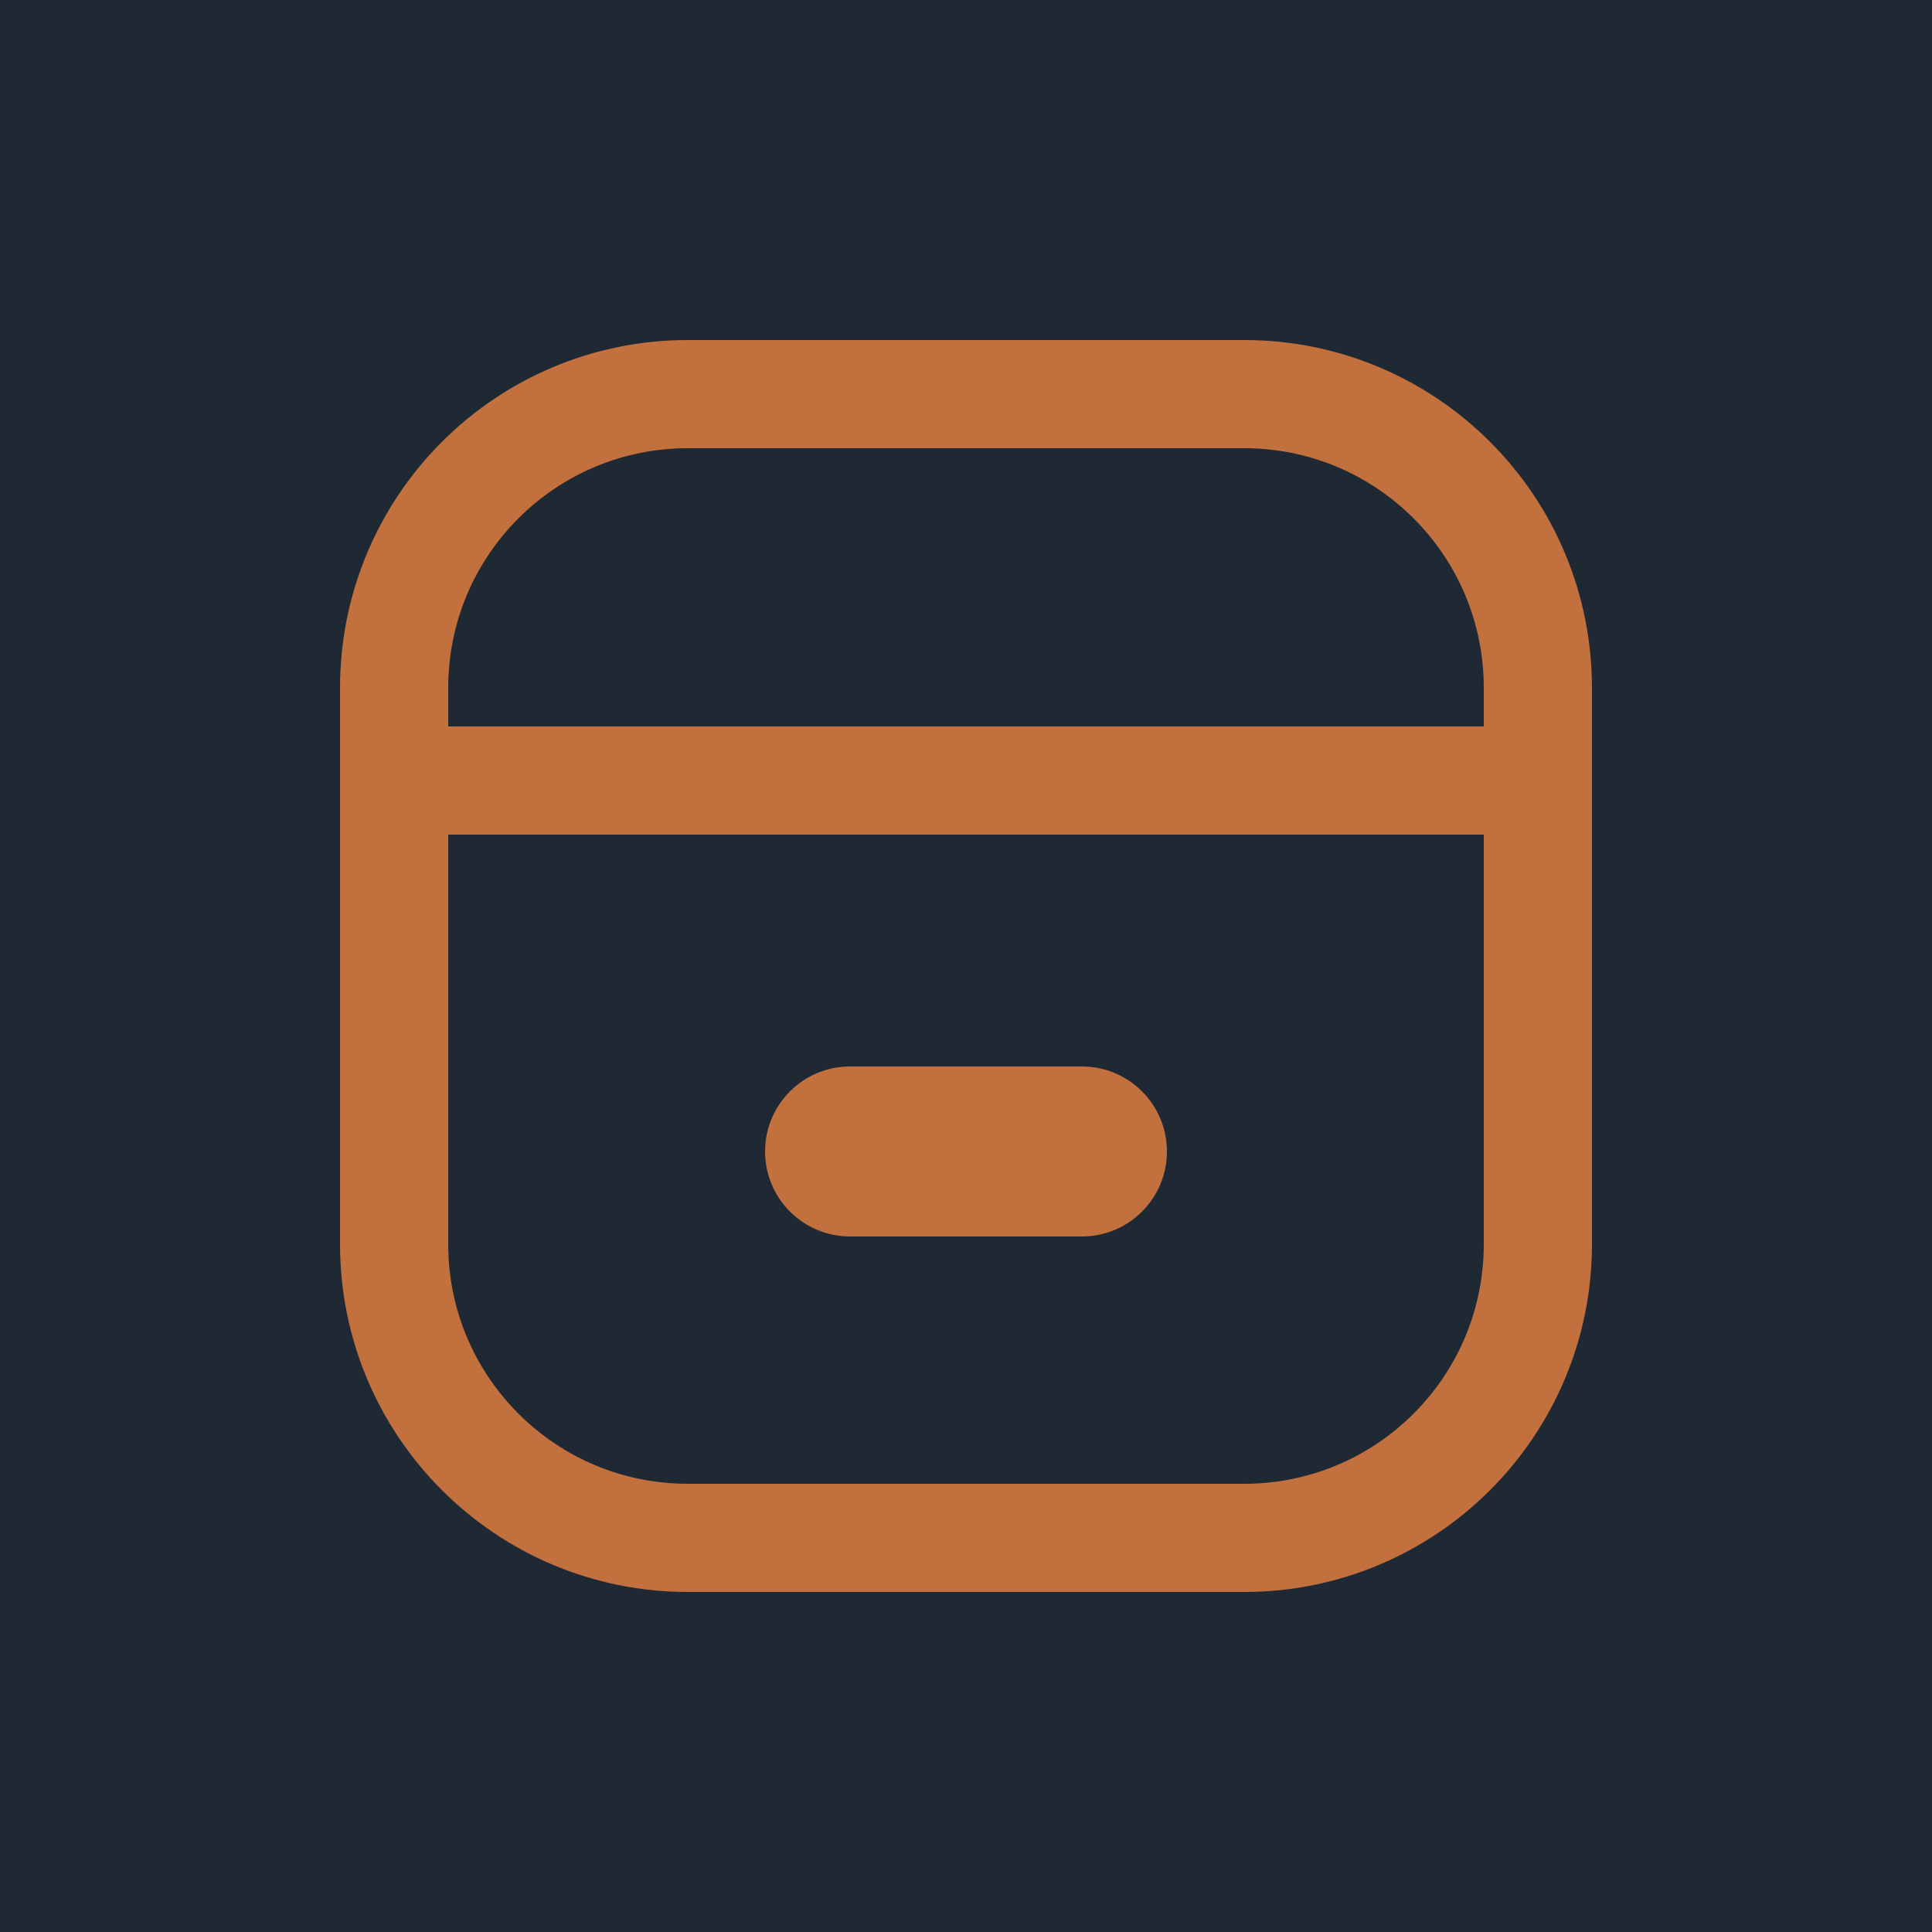
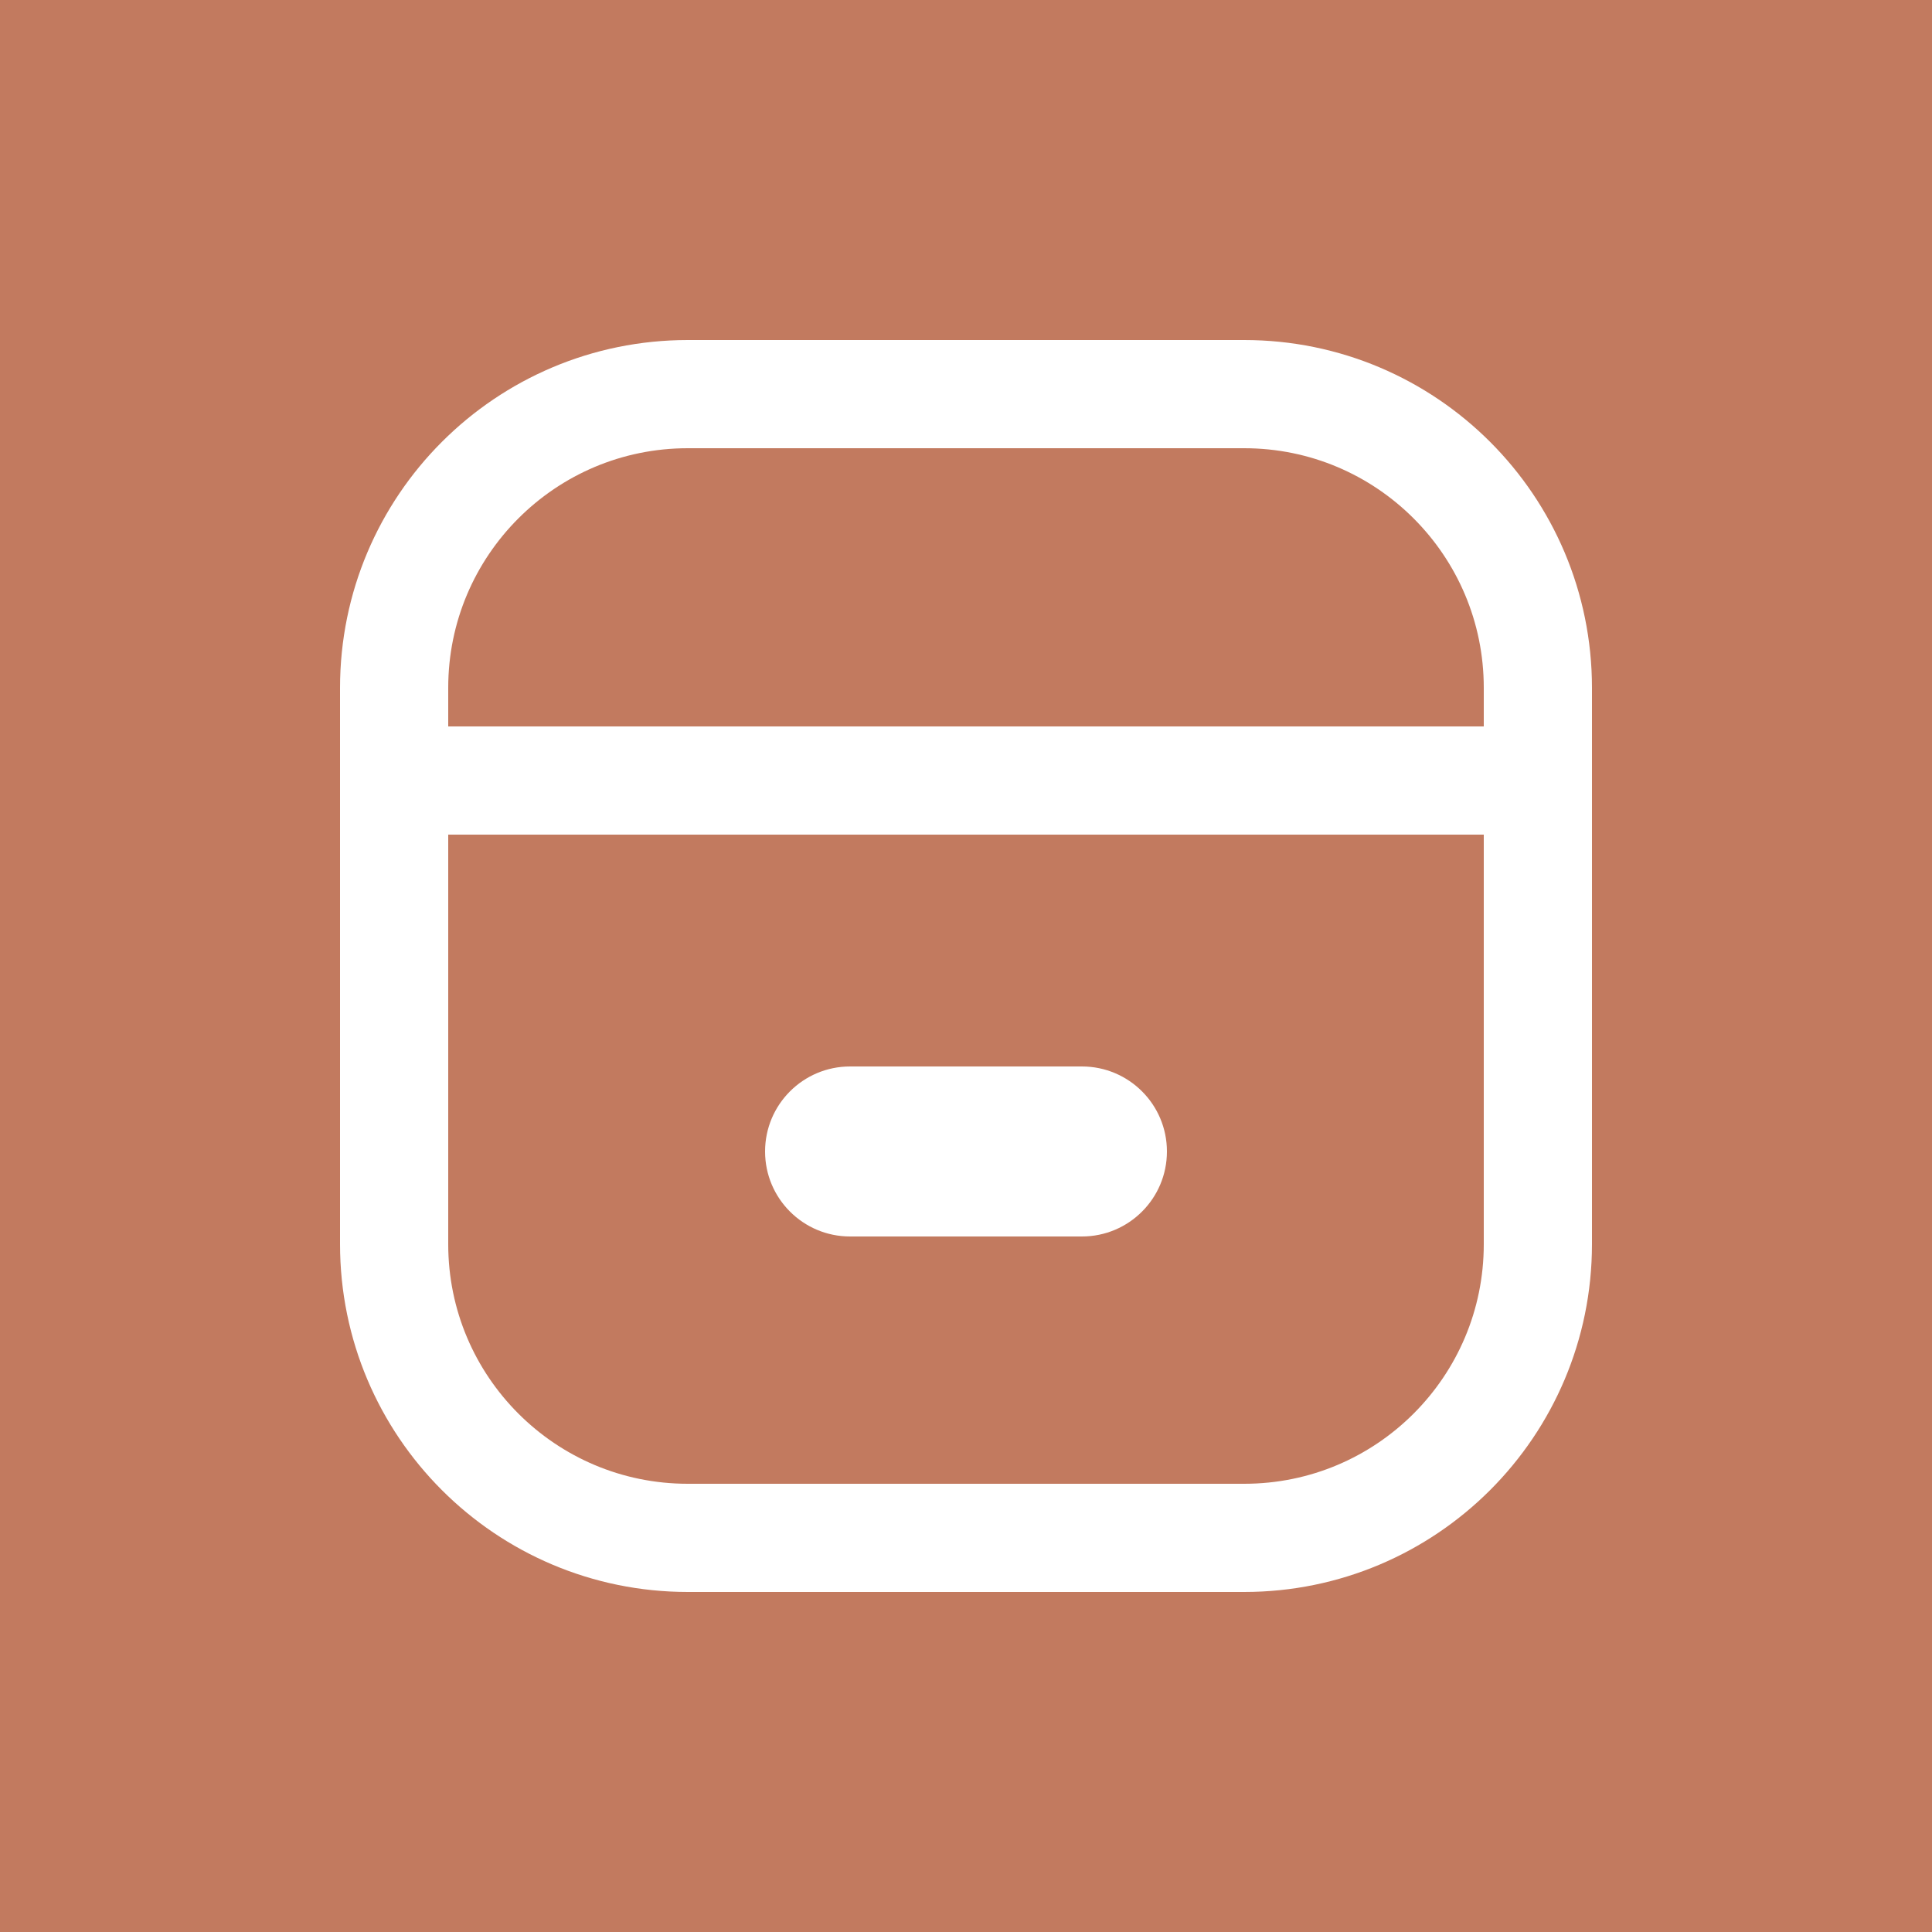
<svg xmlns="http://www.w3.org/2000/svg" width="1024" height="1024" viewBox="0 0 100 100">
-   <rect x="0" y="0" width="100" height="100" fill="#1F2933" />
+   <rect x="0" y="0" width="100" height="100" fill="#C27A5F" />
  <g transform="translate(50,50) scale(0.8) translate(-50,-50)">
-     <rect x="13" y="13" width="74" height="74" rx="19" fill="none" stroke="#C2703D" stroke-width="7" stroke-linejoin="round" />
-     <line x1="13" y1="38" x2="87" y2="38" stroke="#C2703D" stroke-width="7" stroke-linecap="round" />
-     <rect x="37" y="56.5" width="26" height="11" rx="5.5" fill="#C2703D" />
+     <rect x="13" y="13" width="74" height="74" rx="19" fill="none" stroke="#FFFFFF" stroke-width="7" stroke-linejoin="round" />
+     <line x1="13" y1="38" x2="87" y2="38" stroke="#FFFFFF" stroke-width="7" stroke-linecap="round" />
+     <rect x="37" y="56.5" width="26" height="11" rx="5.5" fill="#FFFFFF" />
  </g>
</svg>
